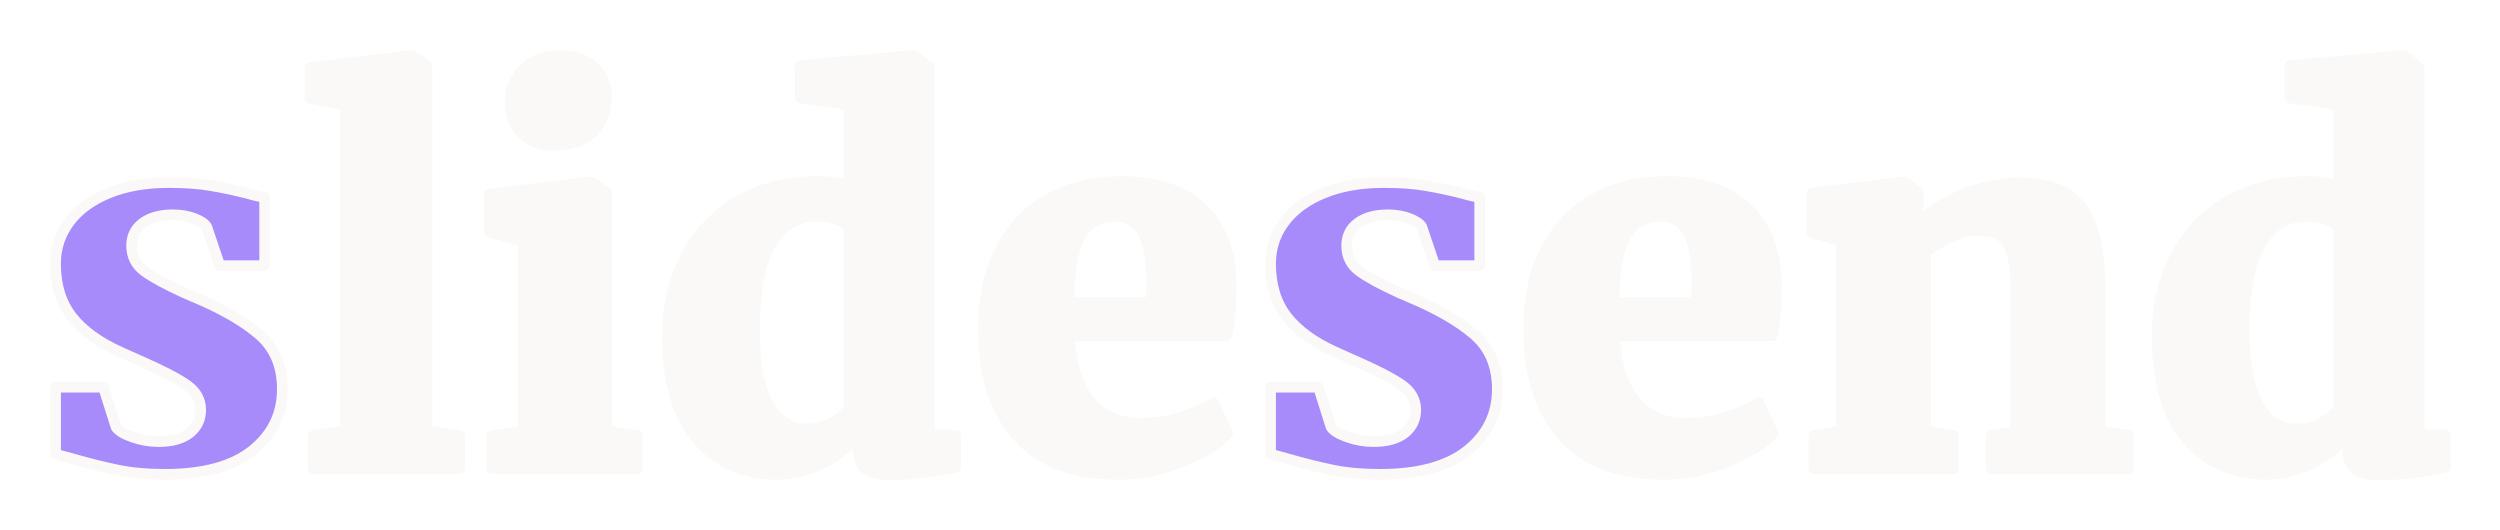
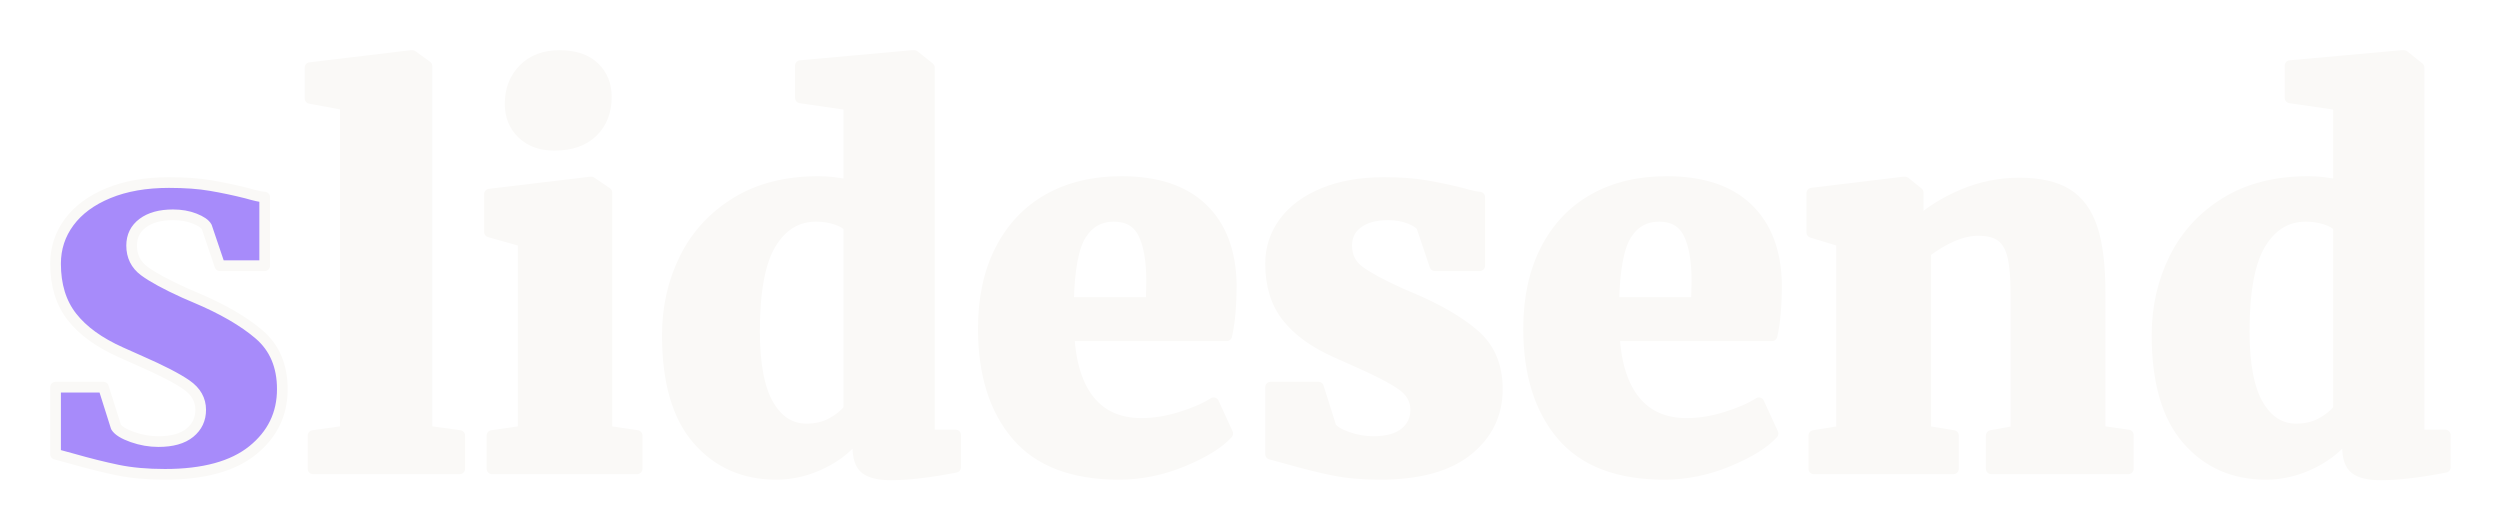
<svg xmlns="http://www.w3.org/2000/svg" width="1170" height="248" viewBox="0 0 1170 248">
  <path fill="#A78BFA" stroke="#FAF9F7" stroke-width="5" stroke-linejoin="round" d="M54.3 199.82Q55.95 202.42 61.97 204.54Q67.98 206.66 74.11 206.66Q83.78 206.66 88.85 202.53Q93.92 198.41 93.92 191.8Q93.92 184.73 87.32 180.13Q80.72 175.53 65.62 168.92L56.66 164.92Q41.33 158.08 33.67 148.29Q26 138.5 26 123.41Q26 112.56 32.37 103.95Q38.74 95.34 50.76 90.39Q62.79 85.43 79.07 85.43Q90.39 85.43 98.64 86.85Q106.9 88.26 115.39 90.39Q121.05 92.04 123.88 92.27V124.35H102.89L96.75 106.19Q95.58 104.07 91.09 102.3Q86.61 100.53 80.95 100.53Q71.99 100.53 66.8 104.42Q61.61 108.31 61.61 114.92Q61.61 122.46 67.51 126.83Q73.41 131.19 86.38 137.08L91.33 139.21Q110.43 147.23 121.28 156.54Q132.13 165.86 132.13 182.13Q132.13 199.58 118.22 210.79Q104.3 221.99 77.18 221.99Q64.68 221.99 55.01 219.99Q45.34 217.98 33.78 214.68L26 212.56V181.19H48.41Z" />
  <path fill="#FAF9F7" stroke="#FAF9F7" stroke-width="5" stroke-linejoin="round" d="M161.61 49.11 145.1 46.05V31.66L192.27 26H192.98L199.82 30.95V201.71L215.15 203.83V219.4H146.52V203.83L161.61 201.71Z" />
  <path fill="#FAF9F7" stroke="#FAF9F7" stroke-width="5" stroke-linejoin="round" d="M238.74 48.64Q238.74 38.74 244.99 32.37Q251.24 26 261.85 26Q272.46 26 278.12 31.42Q283.78 36.85 283.78 45.34Q283.78 55.48 277.42 61.73Q271.05 67.98 259.49 67.98H259.25Q250.06 67.98 244.4 62.56Q238.74 57.13 238.74 48.64ZM244.87 113.03 229.07 108.55V90.86L276.24 85.2H276.71L284.02 90.15V201.71L298.17 203.83V219.4H230.25V203.83L244.87 201.71Z" />
  <path fill="#FAF9F7" stroke="#FAF9F7" stroke-width="5" stroke-linejoin="round" d="M312.32 156.9Q312.32 137.32 320.46 120.93Q328.59 104.54 344.51 94.75Q360.43 84.96 383.08 84.96Q389.92 84.96 397.23 86.61V49.11L374.58 45.81V30.72L426.71 26H427.89L434.96 31.66V203.59H447.23V218.69Q429.07 222.23 417.04 222.23Q408.78 222.23 405.13 219.51Q401.47 216.8 401.47 209.02V203.12Q395.81 211.38 385.2 216.68Q374.58 221.99 363.26 221.99Q340.62 221.99 326.47 205.72Q312.32 189.44 312.32 156.9ZM397.23 191.57V106.19Q395.58 104.07 391.21 102.65Q386.85 101.24 381.9 101.24Q368.69 101.24 360.91 113.85Q353.12 126.47 353.12 155.01Q353.12 178.36 359.73 189.56Q366.33 200.76 377.42 200.76Q384.02 200.76 389.09 198.05Q394.16 195.34 397.23 191.57Z" />
  <path fill="#FAF9F7" stroke="#FAF9F7" stroke-width="5" stroke-linejoin="round" d="M460.2 153.83Q460.2 132.37 468.22 116.8Q476.24 101.24 490.74 93.1Q505.25 84.96 524.82 84.96Q549.58 84.96 562.67 97.46Q575.76 109.96 576.24 132.84Q576.24 147.93 574.11 157.13H500.29Q501.47 177.18 510.08 187.67Q518.69 198.17 534.25 198.17Q542.98 198.17 552.53 195.22Q562.08 192.27 567.98 188.5L574.58 202.89Q568.45 209.73 553.71 215.86Q538.97 221.99 523.64 221.99Q491.33 221.99 475.76 203.71Q460.2 185.43 460.2 153.83ZM538.74 141.57 538.97 131.66Q538.97 116.8 534.96 109.02Q530.95 101.24 521.28 101.24Q511.38 101.24 505.95 109.84Q500.53 118.45 500.06 141.57Z" />
-   <path fill="#A78BFA" stroke="#FAF9F7" stroke-width="5" stroke-linejoin="round" d="M622.93 199.82Q624.58 202.42 630.6 204.54Q636.61 206.66 642.75 206.66Q652.42 206.66 657.49 202.53Q662.56 198.41 662.56 191.8Q662.56 184.73 655.95 180.13Q649.35 175.53 634.25 168.92L625.29 164.92Q609.96 158.08 602.3 148.29Q594.63 138.5 594.63 123.41Q594.63 112.56 601 103.95Q607.37 95.34 619.4 90.39Q631.42 85.43 647.7 85.43Q659.02 85.43 667.27 86.85Q675.53 88.26 684.02 90.39Q689.68 92.04 692.51 92.27V124.35H671.52L665.39 106.19Q664.21 104.07 659.73 102.3Q655.25 100.53 649.58 100.53Q640.62 100.53 635.43 104.42Q630.25 108.31 630.25 114.92Q630.25 122.46 636.14 126.83Q642.04 131.19 655.01 137.08L659.96 139.21Q679.07 147.23 689.92 156.54Q700.76 165.86 700.76 182.13Q700.76 199.58 686.85 210.79Q672.93 221.99 645.81 221.99Q633.31 221.99 623.64 219.99Q613.97 217.98 602.42 214.68L594.63 212.56V181.19H617.04Z" />
+   <path fill="#FAF9F7" stroke="#FAF9F7" stroke-width="5" stroke-linejoin="round" d="M622.93 199.82Q624.58 202.42 630.6 204.54Q636.61 206.66 642.75 206.66Q652.42 206.66 657.49 202.53Q662.56 198.41 662.56 191.8Q662.56 184.73 655.95 180.13Q649.35 175.53 634.25 168.92L625.29 164.92Q609.96 158.08 602.3 148.29Q594.63 138.5 594.63 123.41Q594.63 112.56 601 103.95Q607.37 95.34 619.4 90.39Q631.42 85.43 647.7 85.43Q659.02 85.43 667.27 86.85Q675.53 88.26 684.02 90.39Q689.68 92.04 692.51 92.27V124.35H671.52L665.39 106.19Q664.21 104.07 659.73 102.3Q655.25 100.53 649.58 100.53Q640.62 100.53 635.43 104.42Q630.25 108.31 630.25 114.92Q630.25 122.46 636.14 126.83Q642.04 131.19 655.01 137.08L659.96 139.21Q679.07 147.23 689.92 156.54Q700.76 165.86 700.76 182.13Q700.76 199.58 686.85 210.79Q672.93 221.99 645.81 221.99Q633.31 221.99 623.64 219.99Q613.97 217.98 602.42 214.68L594.63 212.56V181.19H617.04Z" />
  <path fill="#FAF9F7" stroke="#FAF9F7" stroke-width="5" stroke-linejoin="round" d="M715.39 153.83Q715.39 132.37 723.41 116.8Q731.42 101.24 745.93 93.1Q760.43 84.96 780.01 84.96Q804.77 84.96 817.86 97.46Q830.95 109.96 831.42 132.84Q831.42 147.93 829.3 157.13H755.48Q756.66 177.18 765.27 187.67Q773.88 198.17 789.44 198.17Q798.17 198.17 807.72 195.22Q817.27 192.27 823.17 188.5L829.77 202.89Q823.64 209.73 808.9 215.86Q794.16 221.99 778.83 221.99Q746.52 221.99 730.95 203.71Q715.39 185.43 715.39 153.83ZM793.92 141.57 794.16 131.66Q794.16 116.8 790.15 109.02Q786.14 101.24 776.47 101.24Q766.57 101.24 761.14 109.84Q755.72 118.45 755.25 141.57Z" />
  <path fill="#FAF9F7" stroke="#FAF9F7" stroke-width="5" stroke-linejoin="round" d="M861.85 113.03 847.93 108.78V90.39L890.86 85.2H891.57L897.7 90.15V98.88L897.46 104.3Q905.72 96.52 918.45 91.09Q931.19 85.67 945.1 85.67Q959.25 85.67 967.39 90.74Q975.53 95.81 979.18 106.9Q982.84 117.98 982.84 137.08V201.71L996.05 203.59V219.4H931.9V203.83L943.45 201.71V137.32Q943.45 126 941.92 119.75Q940.39 113.5 936.61 110.67Q932.84 107.84 925.76 107.84Q914.92 107.84 901.24 117.98V201.71L914.21 203.83V219.4H848.88V203.83L861.85 201.71Z" />
  <path fill="#FAF9F7" stroke="#FAF9F7" stroke-width="5" stroke-linejoin="round" d="M1009.49 156.9Q1009.49 137.32 1017.63 120.93Q1025.76 104.54 1041.68 94.75Q1057.6 84.96 1080.25 84.96Q1087.08 84.96 1094.4 86.61V49.11L1071.75 45.81V30.72L1123.88 26H1125.06L1132.13 31.66V203.59H1144.4V218.69Q1126.24 222.23 1114.21 222.23Q1105.95 222.23 1102.3 219.51Q1098.64 216.8 1098.64 209.02V203.12Q1092.98 211.38 1082.37 216.68Q1071.75 221.99 1060.43 221.99Q1037.79 221.99 1023.64 205.72Q1009.49 189.44 1009.49 156.9ZM1094.4 191.57V106.19Q1092.75 104.07 1088.38 102.65Q1084.02 101.24 1079.07 101.24Q1065.86 101.24 1058.08 113.85Q1050.29 126.47 1050.29 155.01Q1050.29 178.36 1056.9 189.56Q1063.5 200.76 1074.58 200.76Q1081.19 200.76 1086.26 198.05Q1091.33 195.34 1094.4 191.57Z" />
</svg>
